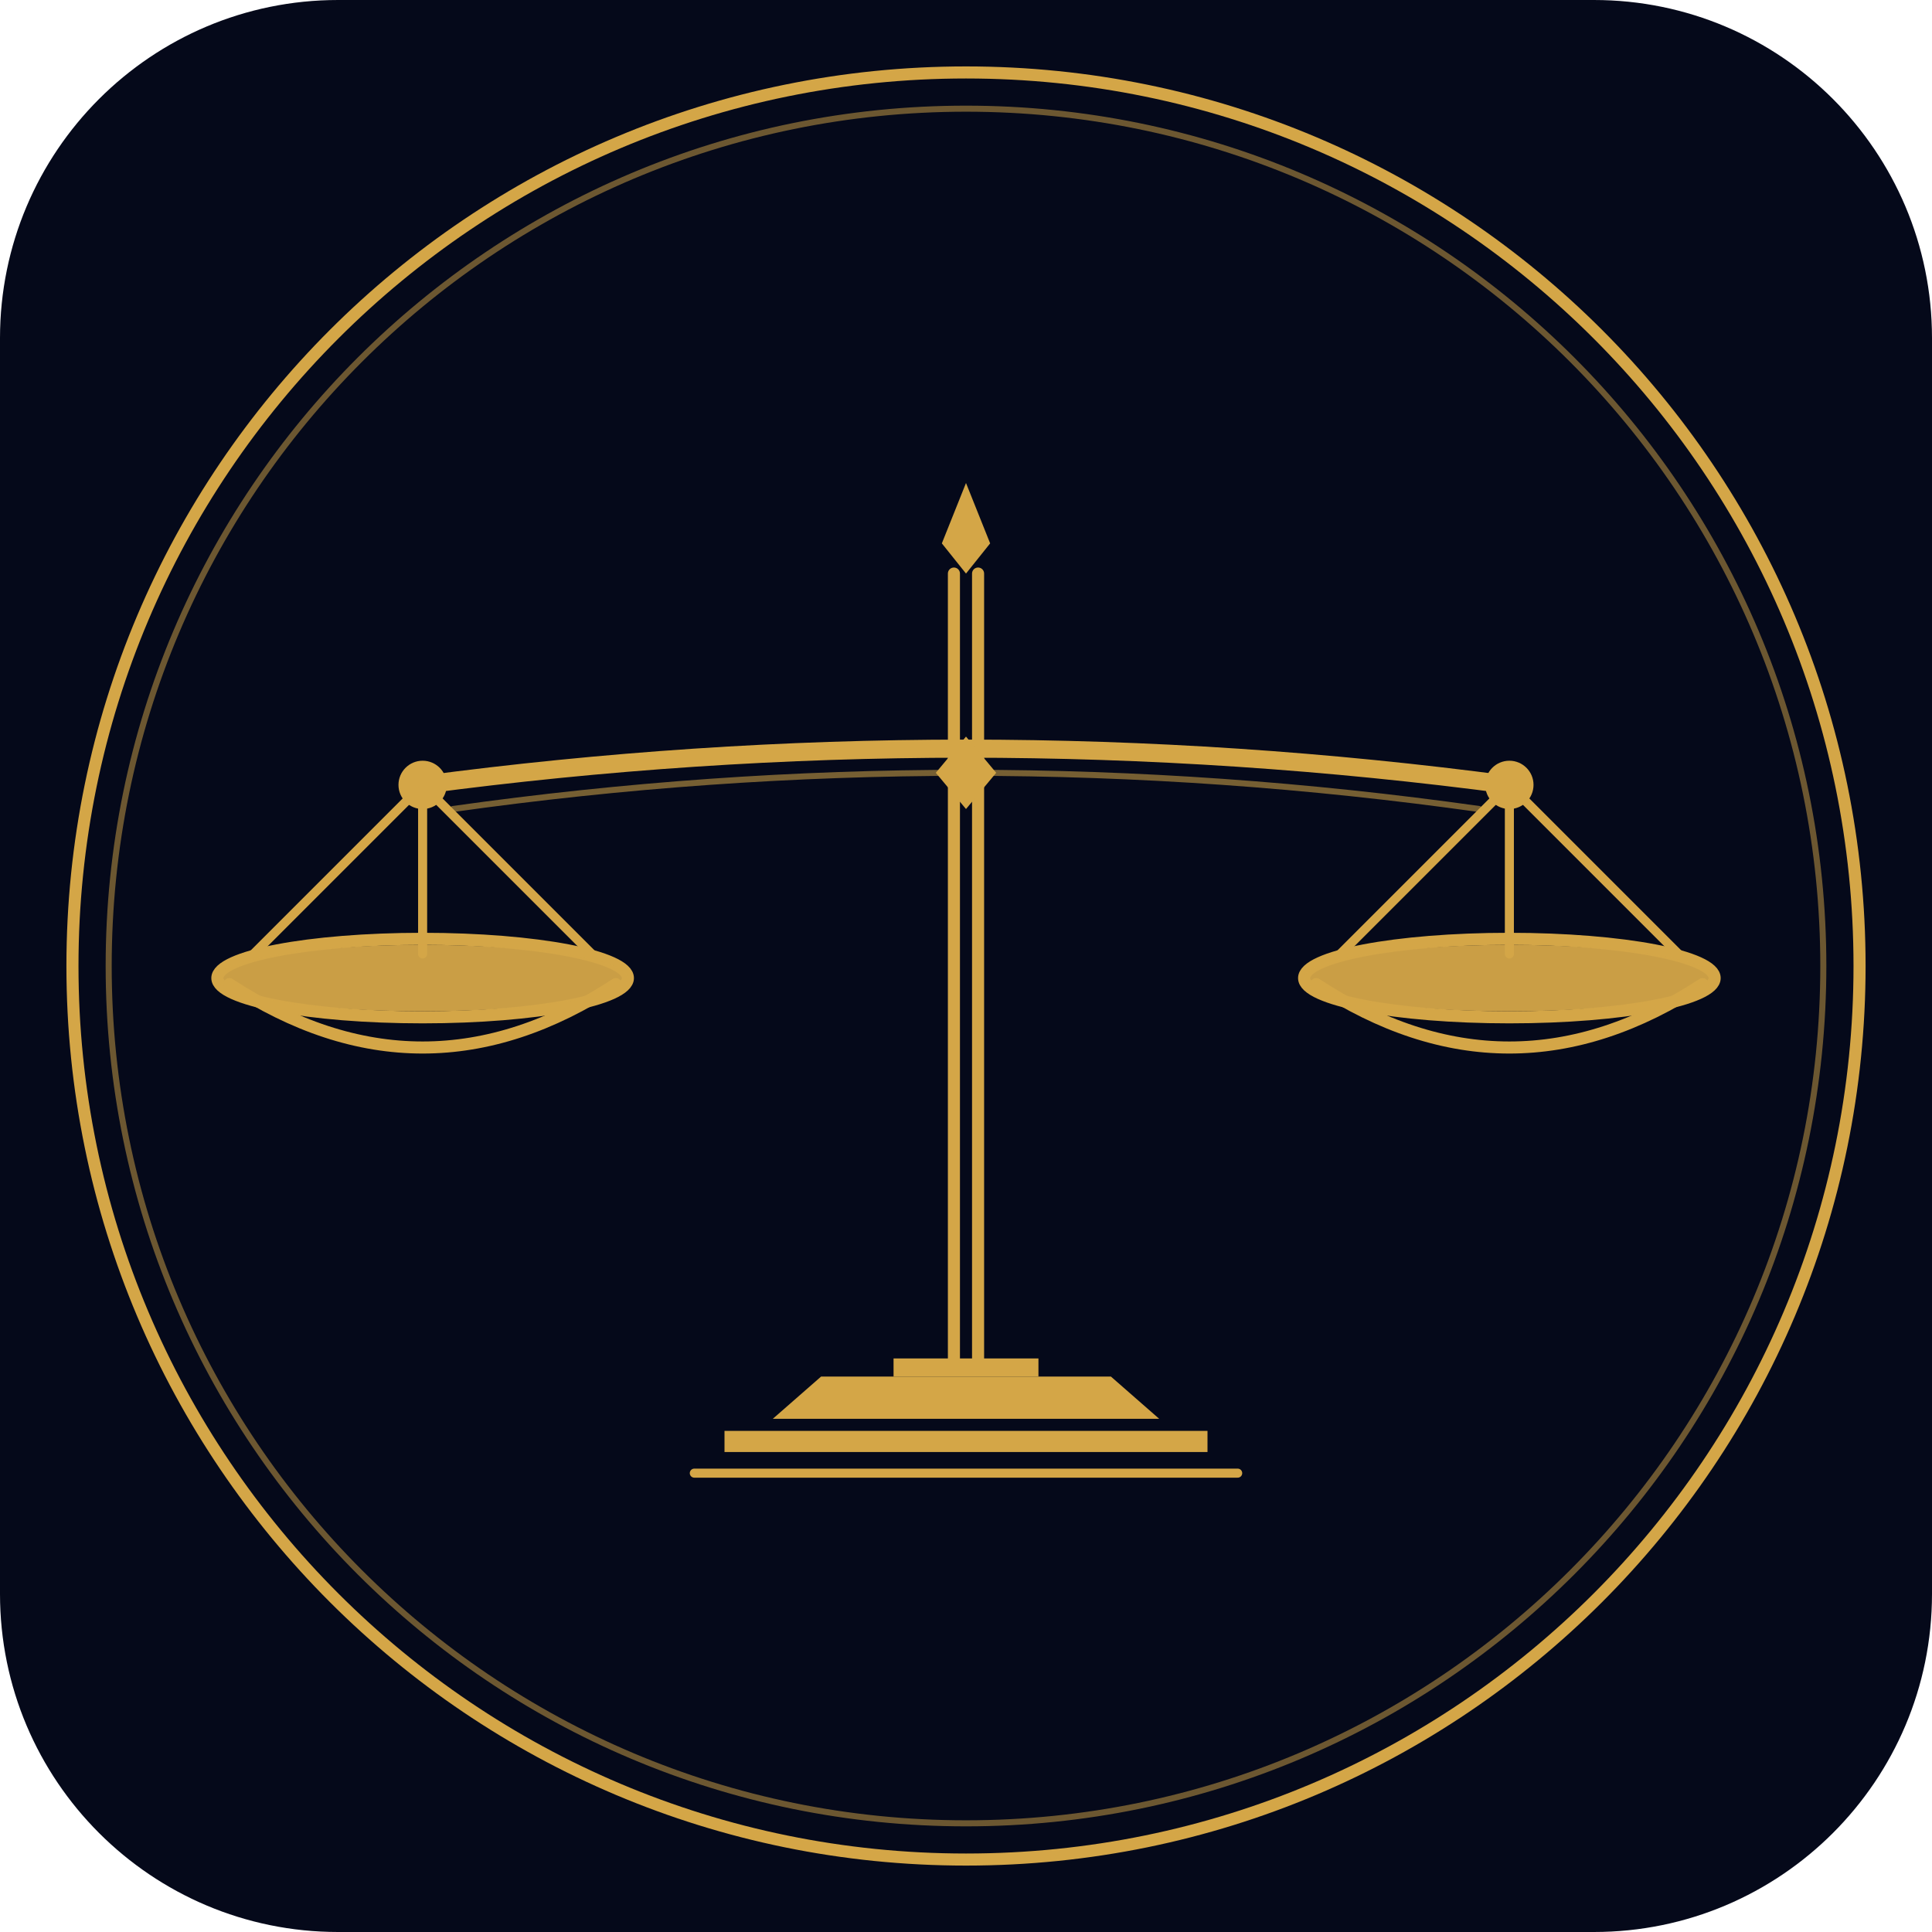
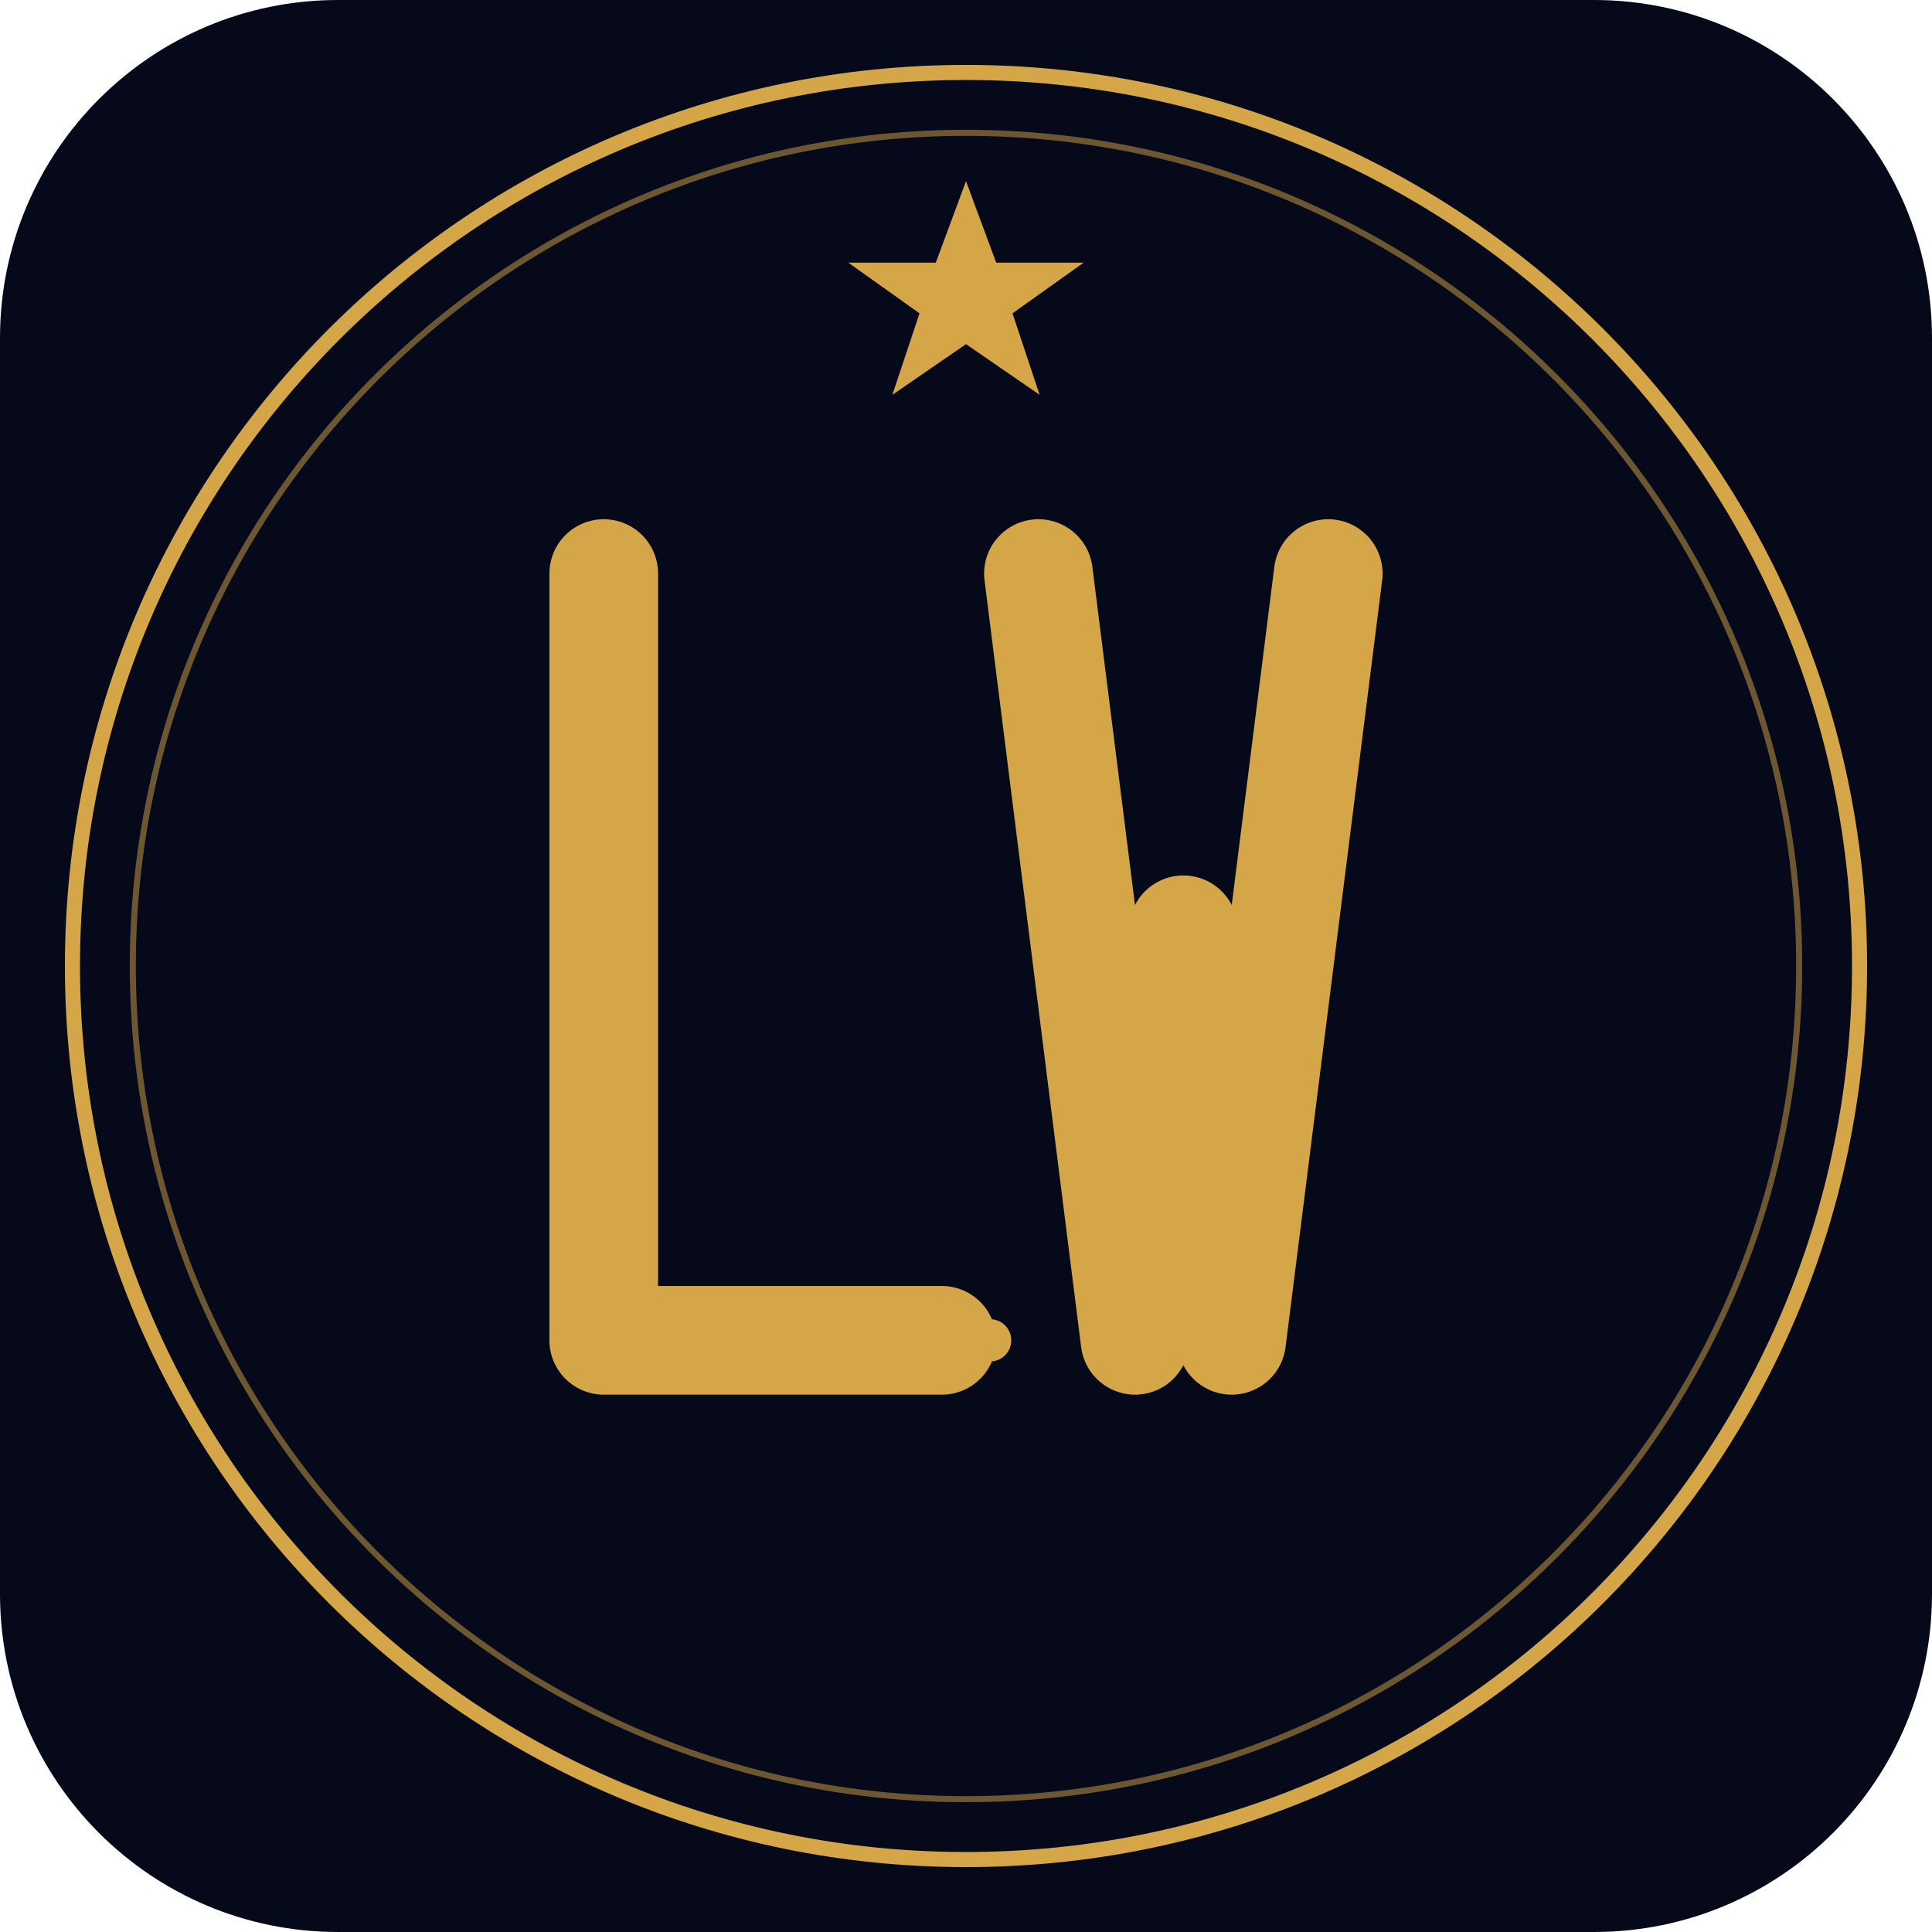
<svg xmlns="http://www.w3.org/2000/svg" viewBox="0 0 320 320">
  <rect width="320" height="320" rx="56" fill="#05091a" />
-   <circle cx="160" cy="160" r="148" stroke="#D4A647" stroke-width="2" fill="none" />
-   <circle cx="160" cy="160" r="142" stroke="#D4A647" stroke-width="1" fill="none" opacity="0.5" />
-   <g stroke="#D4A647" fill="none" stroke-linecap="round" stroke-linejoin="round">
-     <path d="M 160 80 L 164 90 L 160 95 L 156 90 Z" fill="#D4A647" stroke="none" />
-     <circle cx="160" cy="89" r="2" fill="#D4A647" stroke="none" />
-     <line x1="158" y1="95" x2="158" y2="225" stroke-width="2" />
-     <line x1="162" y1="95" x2="162" y2="225" stroke-width="2" />
-     <path d="M 70 130 Q 160 118 250 130" stroke-width="3" />
-     <path d="M 75 134 Q 160 122 245 134" stroke-width="1" opacity="0.55" />
-     <path d="M 160 122 L 165 128 L 160 134 L 155 128 Z" fill="#D4A647" stroke="none" />
-     <circle cx="70" cy="130" r="4" fill="#D4A647" stroke="none" />
-     <circle cx="250" cy="130" r="4" fill="#D4A647" stroke="none" />
-     <line x1="70" y1="130" x2="42" y2="158" stroke-width="1.5" />
-     <line x1="70" y1="130" x2="70" y2="158" stroke-width="1.5" />
-     <line x1="70" y1="130" x2="98" y2="158" stroke-width="1.5" />
-     <line x1="250" y1="130" x2="222" y2="158" stroke-width="1.5" />
-     <line x1="250" y1="130" x2="250" y2="158" stroke-width="1.5" />
-     <line x1="250" y1="130" x2="278" y2="158" stroke-width="1.5" />
-     <ellipse cx="70" cy="162" rx="34" ry="6.5" stroke-width="2" fill="none" />
-     <ellipse cx="70" cy="162" rx="34" ry="5.5" fill="#D4A647" stroke="none" opacity="0.95" />
-     <path d="M 38 163 Q 70 184 102 163" stroke-width="2" fill="none" />
-     <ellipse cx="250" cy="162" rx="34" ry="6.5" stroke-width="2" fill="none" />
-     <ellipse cx="250" cy="162" rx="34" ry="5.5" fill="#D4A647" stroke="none" opacity="0.95" />
-     <path d="M 218 163 Q 250 184 282 163" stroke-width="2" fill="none" />
-     <rect x="148" y="225" width="24" height="3" fill="#D4A647" stroke="none" />
-     <path d="M 128 235 L 192 235 L 184 228 L 136 228 Z" fill="#D4A647" stroke="none" />
-     <rect x="120" y="237" width="80" height="3.5" fill="#D4A647" stroke="none" />
-     <line x1="115" y1="244" x2="205" y2="244" stroke-width="1.5" />
-   </g>
+   <circle cx="160" cy="160" r="148" stroke="#D4A647" stroke-width="2.5" fill="none" />
+   <circle cx="160" cy="160" r="138" stroke="#D4A647" stroke-width="1" fill="none" opacity="0.5" />
+   <path d="M160 30 L165 43.5 L179.5 43.5 L167.7 51.9 L172.2 65.4 L160 57 L147.8 65.4 L152.3 51.9 L140.5 43.5 L155 43.5 Z" fill="#D4A647" />
+   <path d="M 100 95 L 100 222 L 156 222" stroke="#D4A647" stroke-width="18" fill="none" stroke-linecap="round" stroke-linejoin="round" />
+   <path d="M 172 95 L 188 222 L 196 154 L 204 222 L 220 95" stroke="#D4A647" stroke-width="18" fill="none" stroke-linecap="round" stroke-linejoin="round" />
+   <circle cx="164" cy="222" r="3.5" fill="#D4A647" />
</svg>
